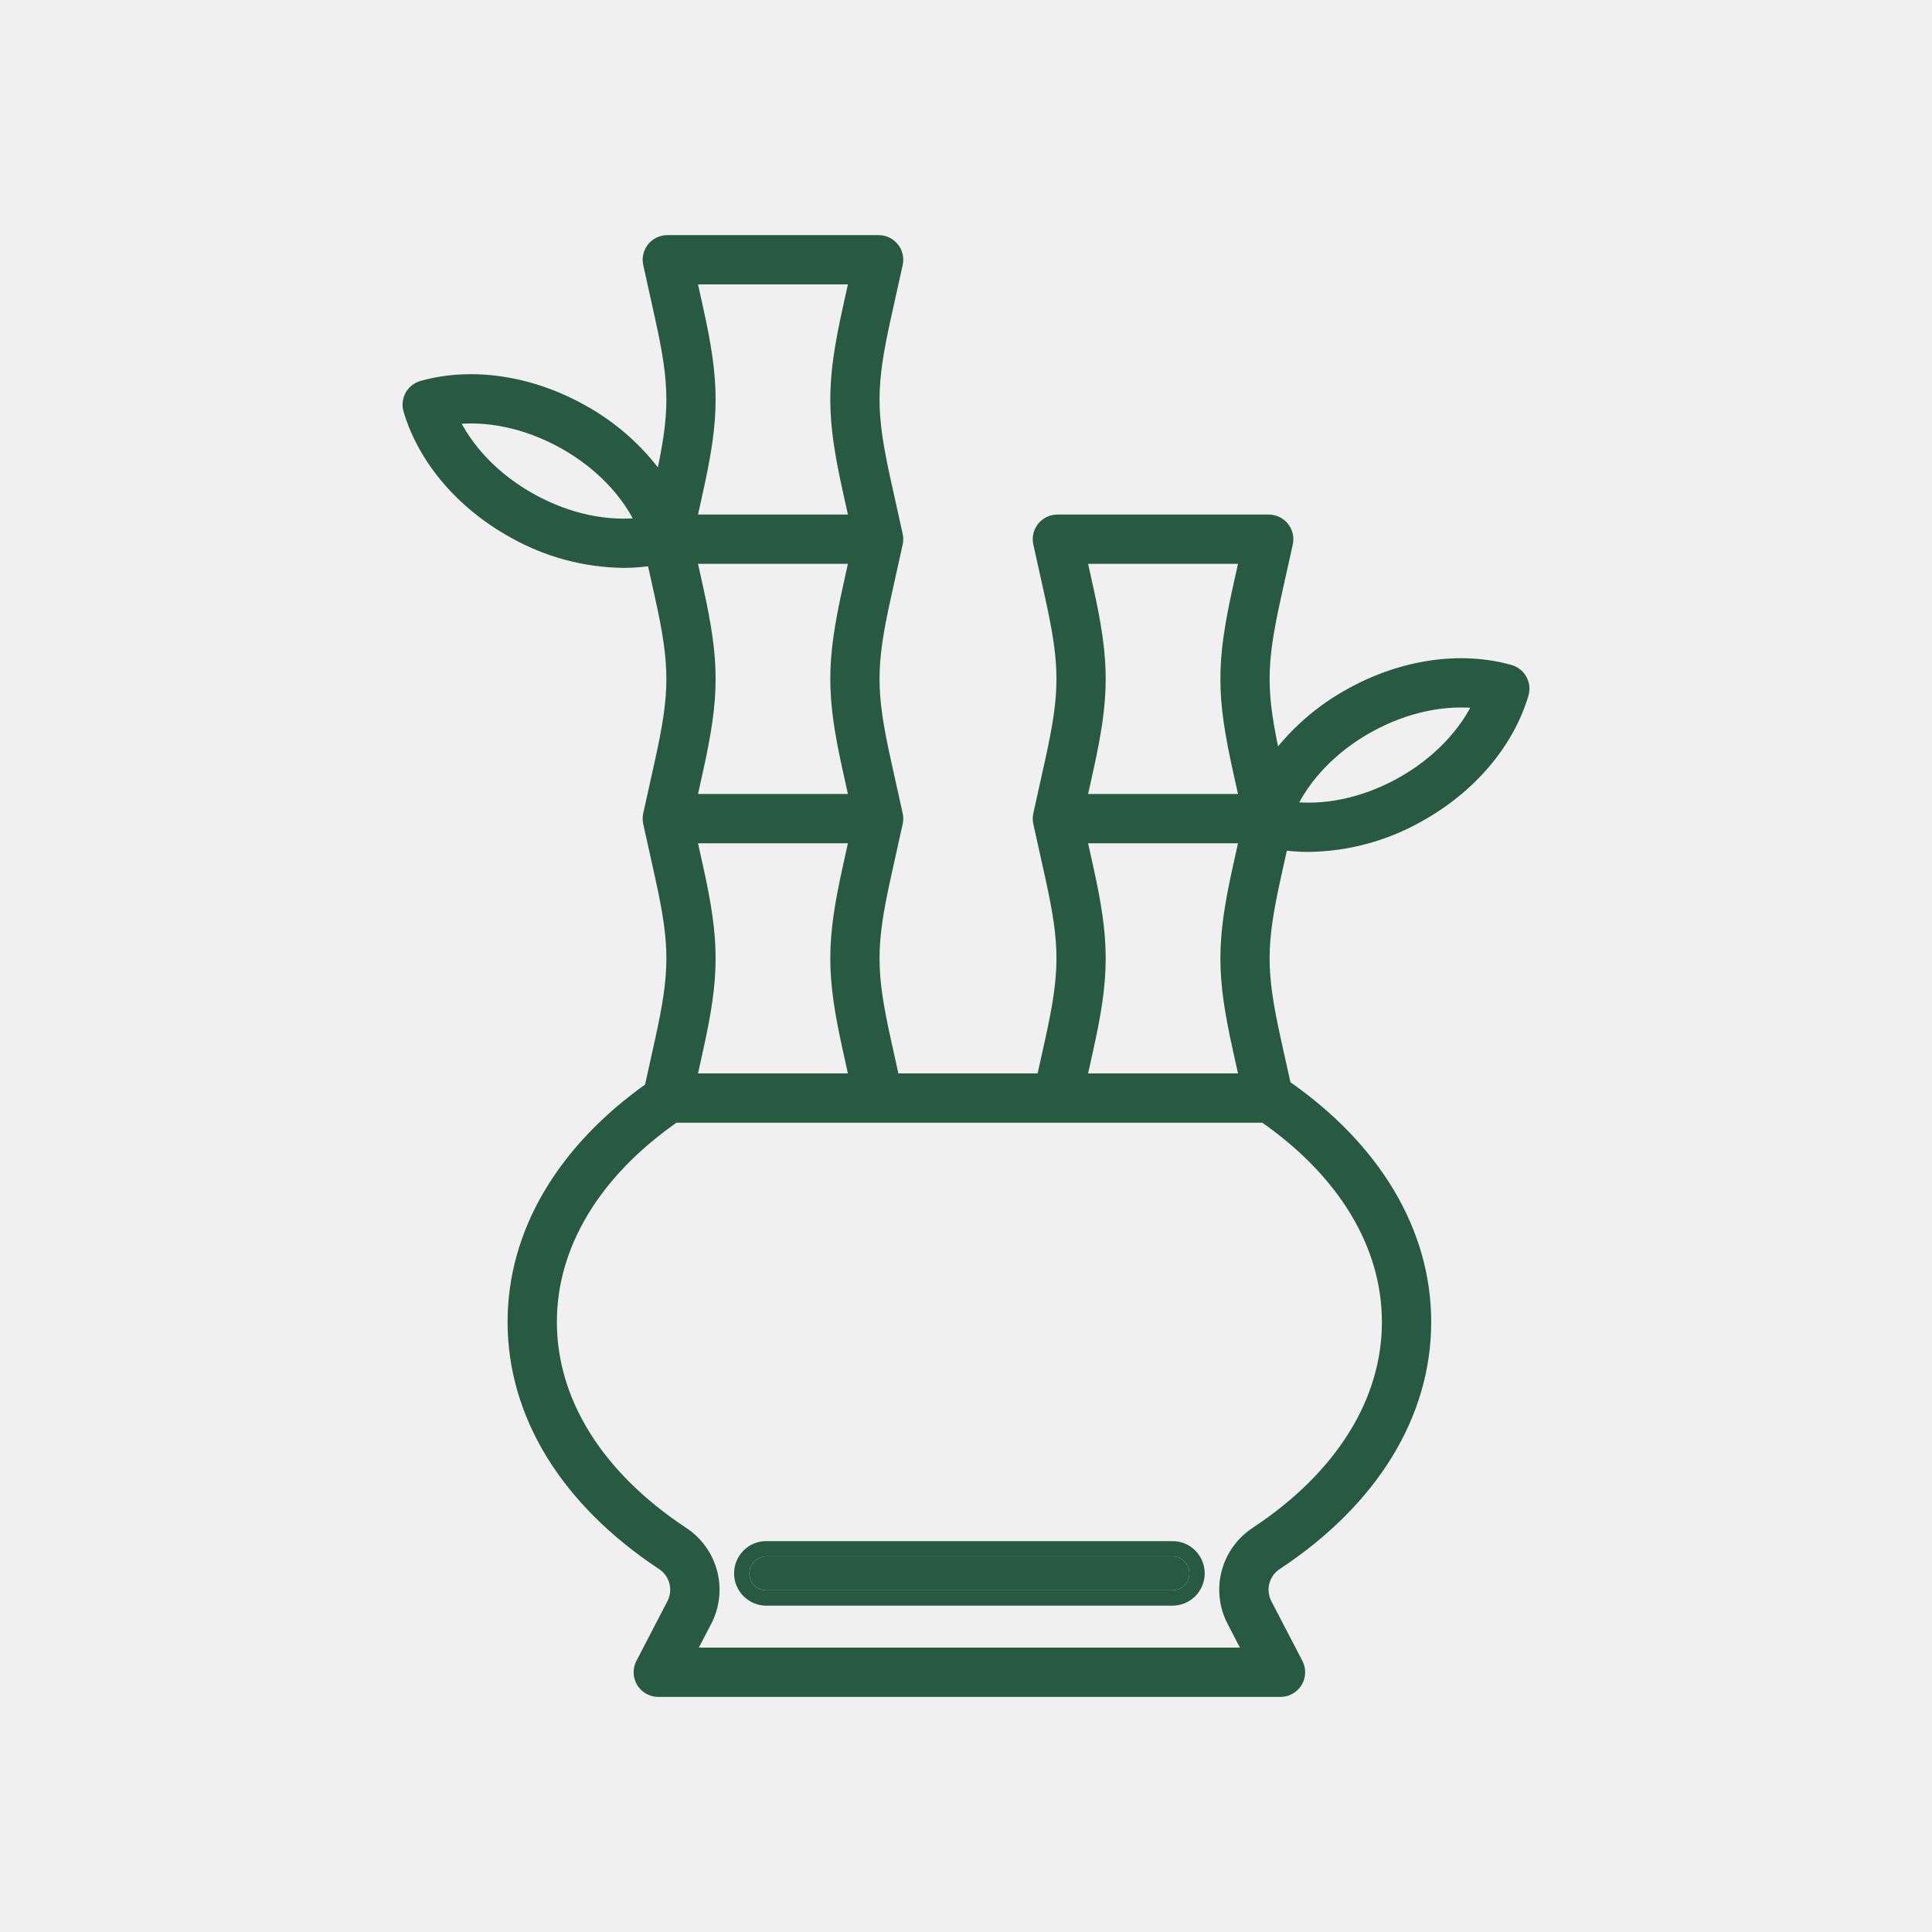
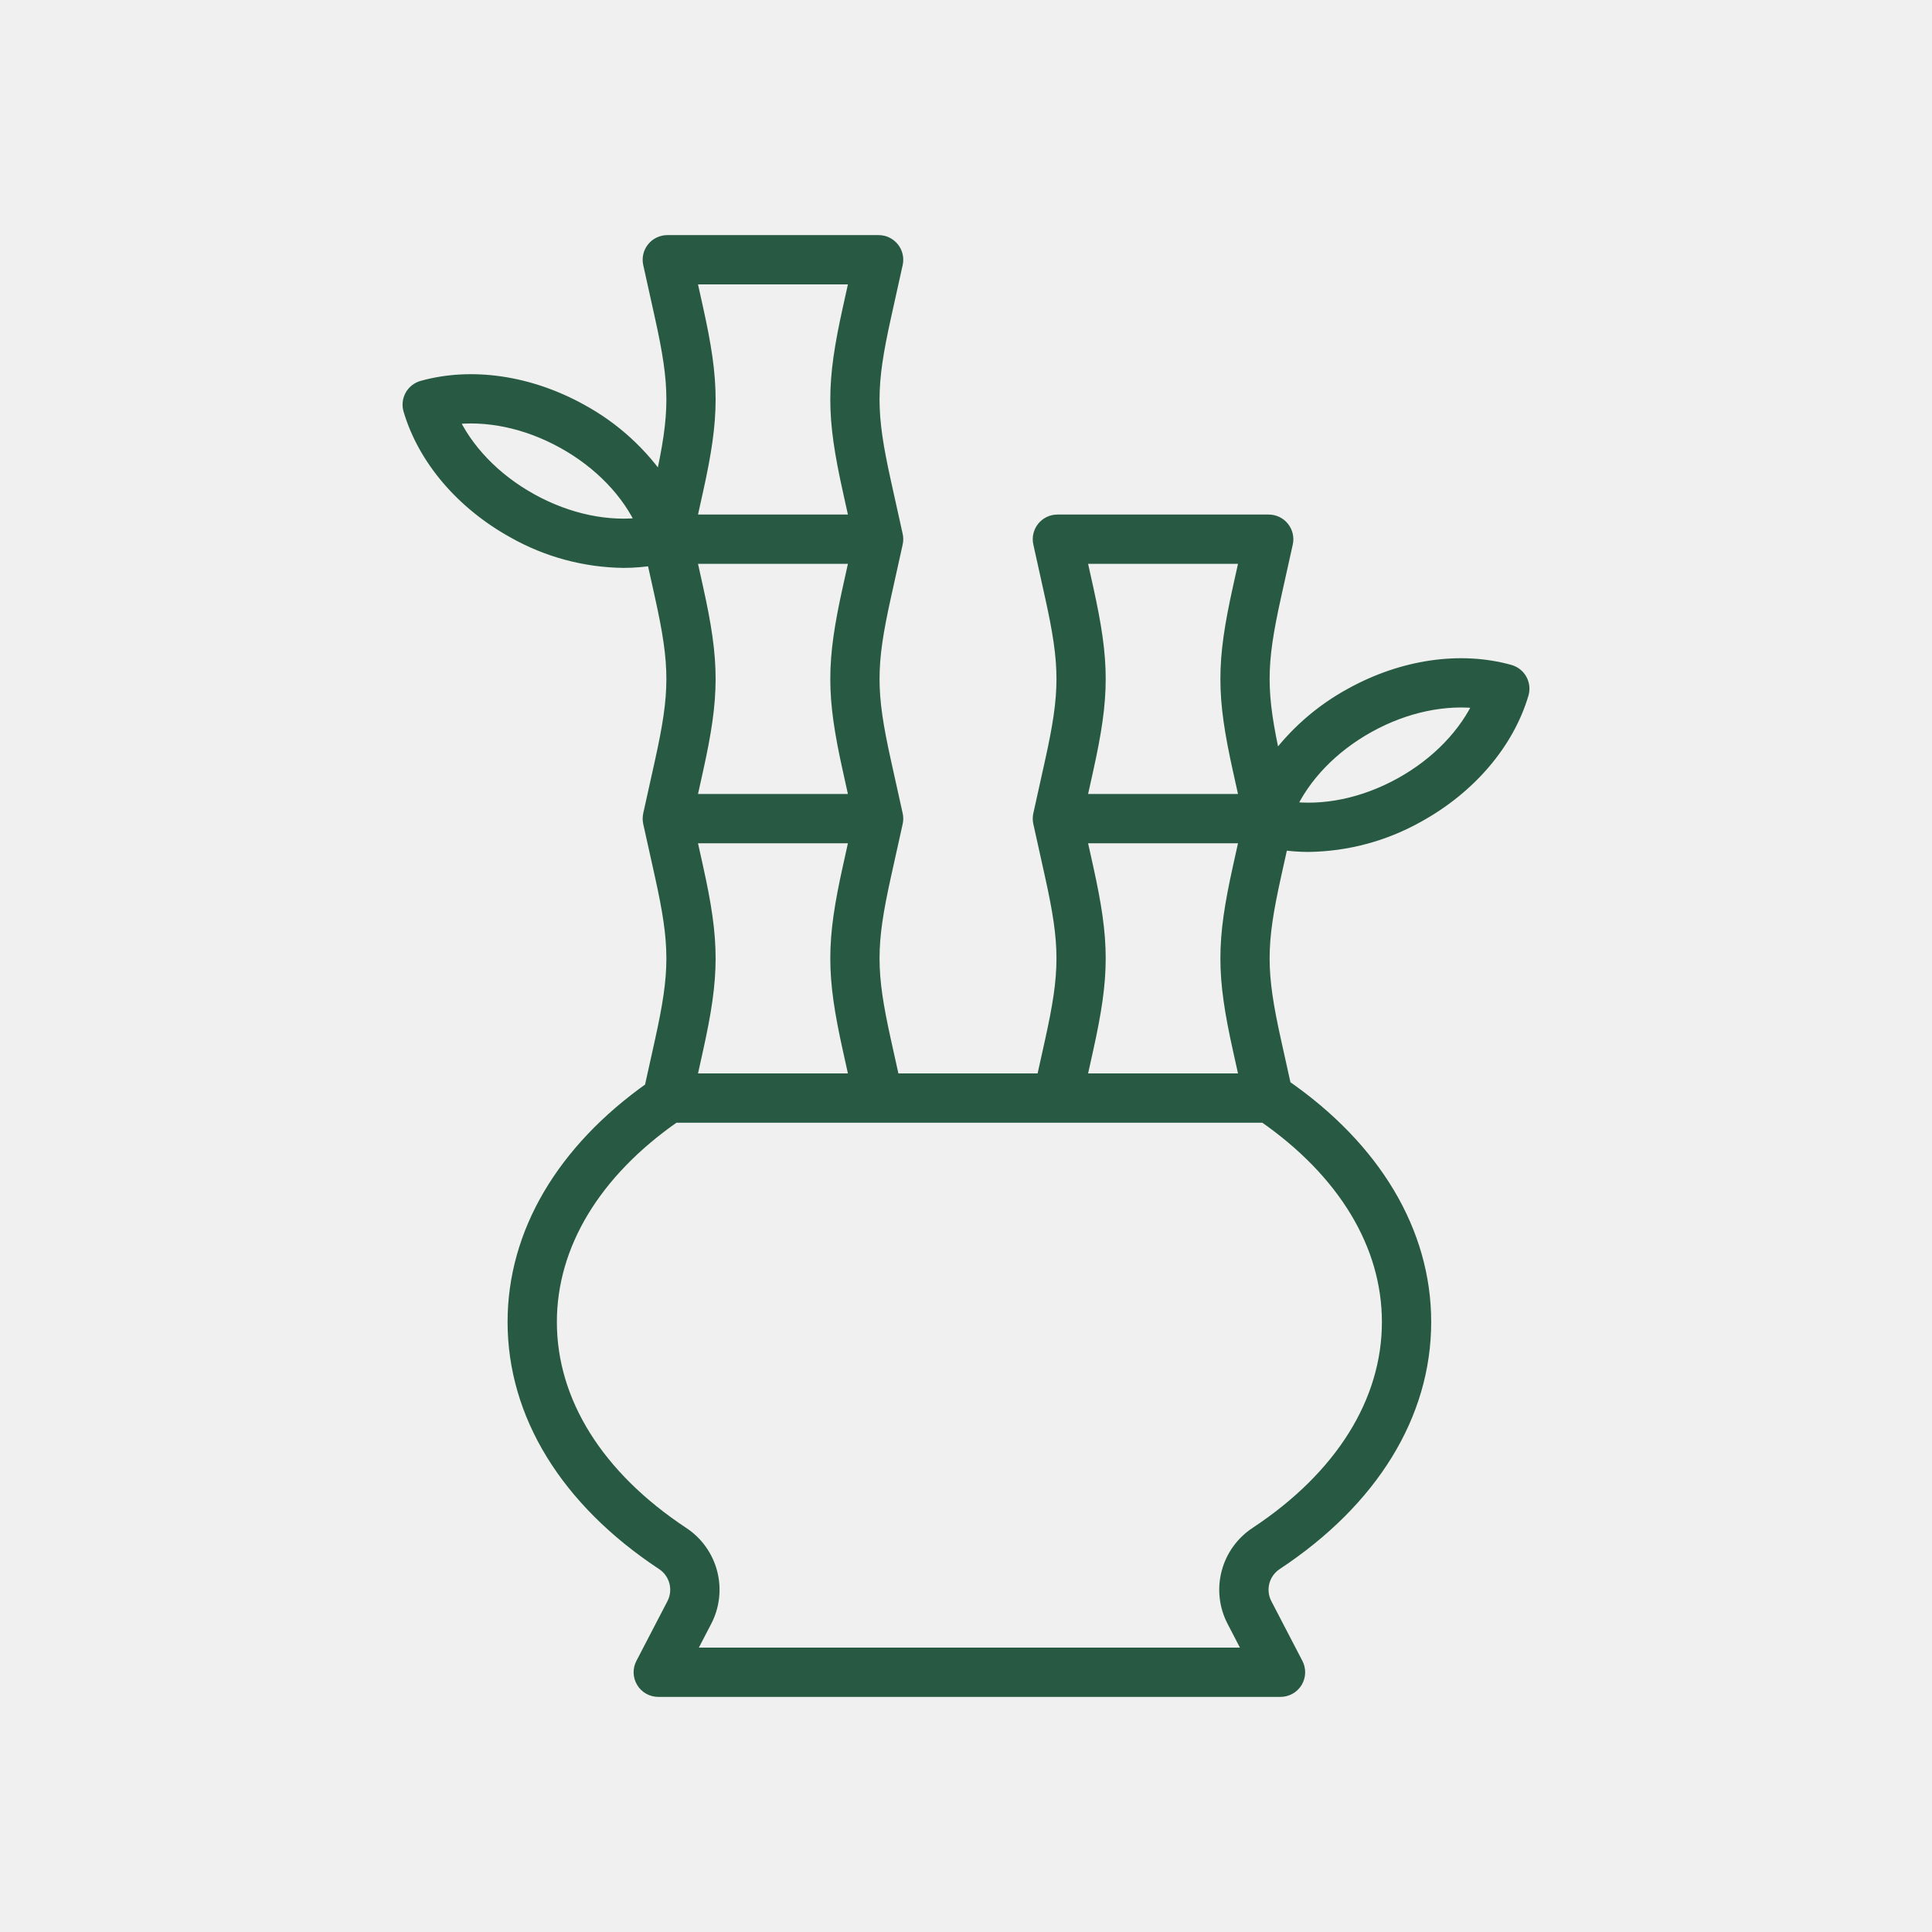
<svg xmlns="http://www.w3.org/2000/svg" width="126" height="126" viewBox="0 0 126 126" fill="none">
  <path d="M99.108 44.377C99.037 44.249 98.941 44.136 98.826 44.045C98.71 43.954 98.578 43.887 98.437 43.847C95.245 42.954 91.497 43.502 88.156 45.351C86.148 46.443 84.415 47.978 83.089 49.839L83.062 49.719C82.048 45.142 82.048 43.413 83.062 38.836L83.823 35.405C83.859 35.243 83.858 35.075 83.82 34.913C83.782 34.752 83.709 34.601 83.605 34.472C83.501 34.343 83.37 34.238 83.221 34.166C83.071 34.095 82.907 34.058 82.742 34.058H68.96C68.794 34.058 68.631 34.095 68.481 34.166C68.332 34.238 68.2 34.343 68.097 34.472C67.993 34.601 67.919 34.752 67.882 34.913C67.844 35.075 67.843 35.243 67.879 35.405L68.639 38.836C69.654 43.413 69.654 45.142 68.639 49.719L67.879 53.15C67.875 53.168 67.873 53.186 67.87 53.204C67.867 53.225 67.862 53.245 67.86 53.266C67.858 53.287 67.858 53.307 67.856 53.328C67.855 53.349 67.853 53.369 67.853 53.39C67.853 53.41 67.855 53.431 67.856 53.452C67.858 53.472 67.858 53.493 67.86 53.514C67.862 53.534 67.867 53.555 67.87 53.575C67.873 53.593 67.875 53.611 67.879 53.63L68.639 57.061C69.654 61.638 69.654 63.367 68.639 67.944L68.071 70.507H58.19L57.622 67.944C56.608 63.367 56.608 61.638 57.622 57.061L58.382 53.63C58.386 53.612 58.388 53.593 58.391 53.575C58.395 53.555 58.399 53.534 58.401 53.514C58.404 53.493 58.404 53.472 58.405 53.452C58.406 53.431 58.408 53.41 58.408 53.39C58.408 53.369 58.406 53.349 58.405 53.328C58.404 53.307 58.404 53.287 58.401 53.266C58.399 53.246 58.395 53.225 58.391 53.204C58.388 53.186 58.386 53.168 58.382 53.15L57.622 49.719C56.608 45.142 56.608 43.413 57.622 38.836L58.382 35.405C58.386 35.387 58.388 35.369 58.391 35.35C58.395 35.33 58.399 35.309 58.401 35.289C58.404 35.268 58.404 35.247 58.405 35.227C58.406 35.206 58.408 35.186 58.408 35.165C58.408 35.144 58.406 35.124 58.405 35.103C58.404 35.083 58.404 35.062 58.401 35.041C58.399 35.021 58.395 35 58.391 34.979C58.388 34.961 58.386 34.943 58.382 34.925L57.622 31.494C56.608 26.917 56.608 25.188 57.622 20.611L58.382 17.18C58.418 17.018 58.417 16.85 58.38 16.689C58.342 16.527 58.269 16.376 58.165 16.247C58.061 16.118 57.929 16.013 57.78 15.942C57.63 15.87 57.467 15.833 57.301 15.833H43.52C43.354 15.833 43.19 15.87 43.041 15.942C42.891 16.013 42.76 16.118 42.656 16.247C42.552 16.376 42.479 16.527 42.441 16.689C42.404 16.85 42.403 17.018 42.439 17.18L43.199 20.611C44.213 25.188 44.213 26.917 43.199 31.494L43.156 31.686C41.809 29.657 39.985 27.989 37.844 26.827C34.503 24.978 30.755 24.431 27.563 25.323C27.422 25.363 27.29 25.43 27.174 25.521C27.059 25.612 26.963 25.726 26.892 25.854C26.821 25.982 26.776 26.124 26.76 26.27C26.744 26.416 26.758 26.563 26.799 26.704C27.74 29.883 30.195 32.766 33.537 34.614C35.715 35.845 38.168 36.507 40.67 36.537C41.334 36.536 41.997 36.48 42.652 36.37L43.199 38.836C44.213 43.413 44.213 45.142 43.199 49.719L42.438 53.15C42.434 53.168 42.433 53.186 42.43 53.204C42.426 53.225 42.422 53.245 42.42 53.266C42.417 53.287 42.417 53.307 42.416 53.328C42.415 53.349 42.413 53.369 42.413 53.39C42.413 53.41 42.415 53.431 42.416 53.452C42.417 53.472 42.417 53.493 42.42 53.513C42.422 53.534 42.426 53.555 42.43 53.575C42.433 53.593 42.435 53.611 42.438 53.63L43.199 57.06C44.213 61.638 44.213 63.367 43.199 67.944L42.516 71.028C36.763 75.087 33.603 80.461 33.603 86.216C33.603 92.221 37.028 97.793 43.246 101.905C43.686 102.19 44.004 102.628 44.139 103.135C44.274 103.641 44.216 104.18 43.977 104.646L41.948 108.549C41.86 108.718 41.817 108.906 41.823 109.096C41.83 109.287 41.885 109.472 41.984 109.634C42.082 109.797 42.221 109.932 42.387 110.025C42.553 110.118 42.74 110.167 42.93 110.167H83.512C83.702 110.167 83.889 110.118 84.055 110.025C84.221 109.932 84.36 109.797 84.459 109.634C84.557 109.472 84.613 109.287 84.619 109.096C84.625 108.906 84.582 108.718 84.495 108.549L82.466 104.646C82.226 104.18 82.168 103.641 82.303 103.135C82.438 102.628 82.757 102.19 83.196 101.905C89.415 97.793 92.839 92.221 92.839 86.215C92.839 80.39 89.6 74.955 83.713 70.879L83.062 67.944C82.048 63.367 82.048 61.637 83.062 57.06L83.536 54.925C84.13 55.014 84.73 55.06 85.33 55.061C87.832 55.03 90.285 54.369 92.463 53.138C95.805 51.29 98.26 48.406 99.201 45.228C99.242 45.087 99.255 44.939 99.24 44.793C99.224 44.647 99.179 44.506 99.108 44.377ZM70.802 38.356L70.34 36.272H81.362L80.9 38.356C79.821 43.226 79.821 45.329 80.9 50.198L81.362 52.282H70.34L70.802 50.198C71.881 45.329 71.881 43.226 70.802 38.356ZM70.802 56.581L70.34 54.497H81.362L80.9 56.581C79.821 61.451 79.821 63.553 80.9 68.423L81.362 70.507H70.34L70.802 68.423C71.881 63.553 71.881 61.451 70.802 56.581ZM45.361 56.581L44.9 54.497H55.921L55.46 56.581C54.38 61.451 54.38 63.553 55.46 68.423L55.921 70.507H44.9L45.361 68.423C46.44 63.553 46.441 61.451 45.361 56.581ZM45.361 38.356L44.9 36.272H55.921L55.46 38.356C54.38 43.226 54.38 45.329 55.46 50.198L55.921 52.282H44.9L45.361 50.198C46.44 45.329 46.441 43.226 45.361 38.356ZM45.361 20.132L44.9 18.048H55.921L55.46 20.132C54.38 25.001 54.38 27.104 55.46 31.974L55.921 34.058H44.9L45.361 31.974C46.44 27.104 46.441 25.001 45.361 20.132ZM34.609 32.676C32.187 31.337 30.322 29.387 29.345 27.211C31.707 26.881 34.35 27.425 36.772 28.765C39.194 30.105 41.059 32.055 42.036 34.231C39.674 34.56 37.031 34.016 34.609 32.676ZM90.624 86.216C90.624 91.453 87.552 96.369 81.975 100.057C81.078 100.644 80.43 101.542 80.158 102.579C79.885 103.615 80.007 104.716 80.501 105.668L81.688 107.952H44.754L45.942 105.668C46.435 104.716 46.557 103.615 46.285 102.579C46.012 101.542 45.365 100.644 44.468 100.057C38.89 96.369 35.818 91.453 35.818 86.216C35.818 81.15 38.705 76.369 43.956 72.722H82.487C87.738 76.369 90.624 81.15 90.624 86.216ZM91.391 51.2C88.969 52.54 86.326 53.084 83.964 52.754C84.941 50.578 86.806 48.629 89.228 47.289C91.65 45.949 94.293 45.405 96.655 45.734C95.678 47.91 93.813 49.86 91.391 51.2Z" fill="#285A43" stroke="#285A43" />
  <mask id="path-2-outside-1_301_1620" maskUnits="userSpaceOnUse" x="47.874" y="100.503" width="31" height="5" fill="black">
    <rect fill="white" x="47.874" y="100.503" width="31" height="5" />
-     <path d="M76.461 101.503H49.982C49.688 101.503 49.406 101.62 49.199 101.828C48.991 102.035 48.874 102.317 48.874 102.611C48.874 102.904 48.991 103.186 49.199 103.394C49.406 103.601 49.688 103.718 49.982 103.718H76.461C76.754 103.718 77.036 103.601 77.244 103.394C77.451 103.186 77.568 102.904 77.568 102.611C77.568 102.317 77.451 102.035 77.244 101.828C77.036 101.62 76.754 101.503 76.461 101.503Z" />
  </mask>
-   <path d="M76.461 101.503H49.982C49.688 101.503 49.406 101.62 49.199 101.828C48.991 102.035 48.874 102.317 48.874 102.611C48.874 102.904 48.991 103.186 49.199 103.394C49.406 103.601 49.688 103.718 49.982 103.718H76.461C76.754 103.718 77.036 103.601 77.244 103.394C77.451 103.186 77.568 102.904 77.568 102.611C77.568 102.317 77.451 102.035 77.244 101.828C77.036 101.62 76.754 101.503 76.461 101.503Z" fill="#285A43" />
-   <path d="M76.461 101.503H49.982C49.688 101.503 49.406 101.62 49.199 101.828C48.991 102.035 48.874 102.317 48.874 102.611C48.874 102.904 48.991 103.186 49.199 103.394C49.406 103.601 49.688 103.718 49.982 103.718H76.461C76.754 103.718 77.036 103.601 77.244 103.394C77.451 103.186 77.568 102.904 77.568 102.611C77.568 102.317 77.451 102.035 77.244 101.828C77.036 101.62 76.754 101.503 76.461 101.503Z" stroke="#285A43" stroke-width="2" mask="url(#path-2-outside-1_301_1620)" />
</svg>
